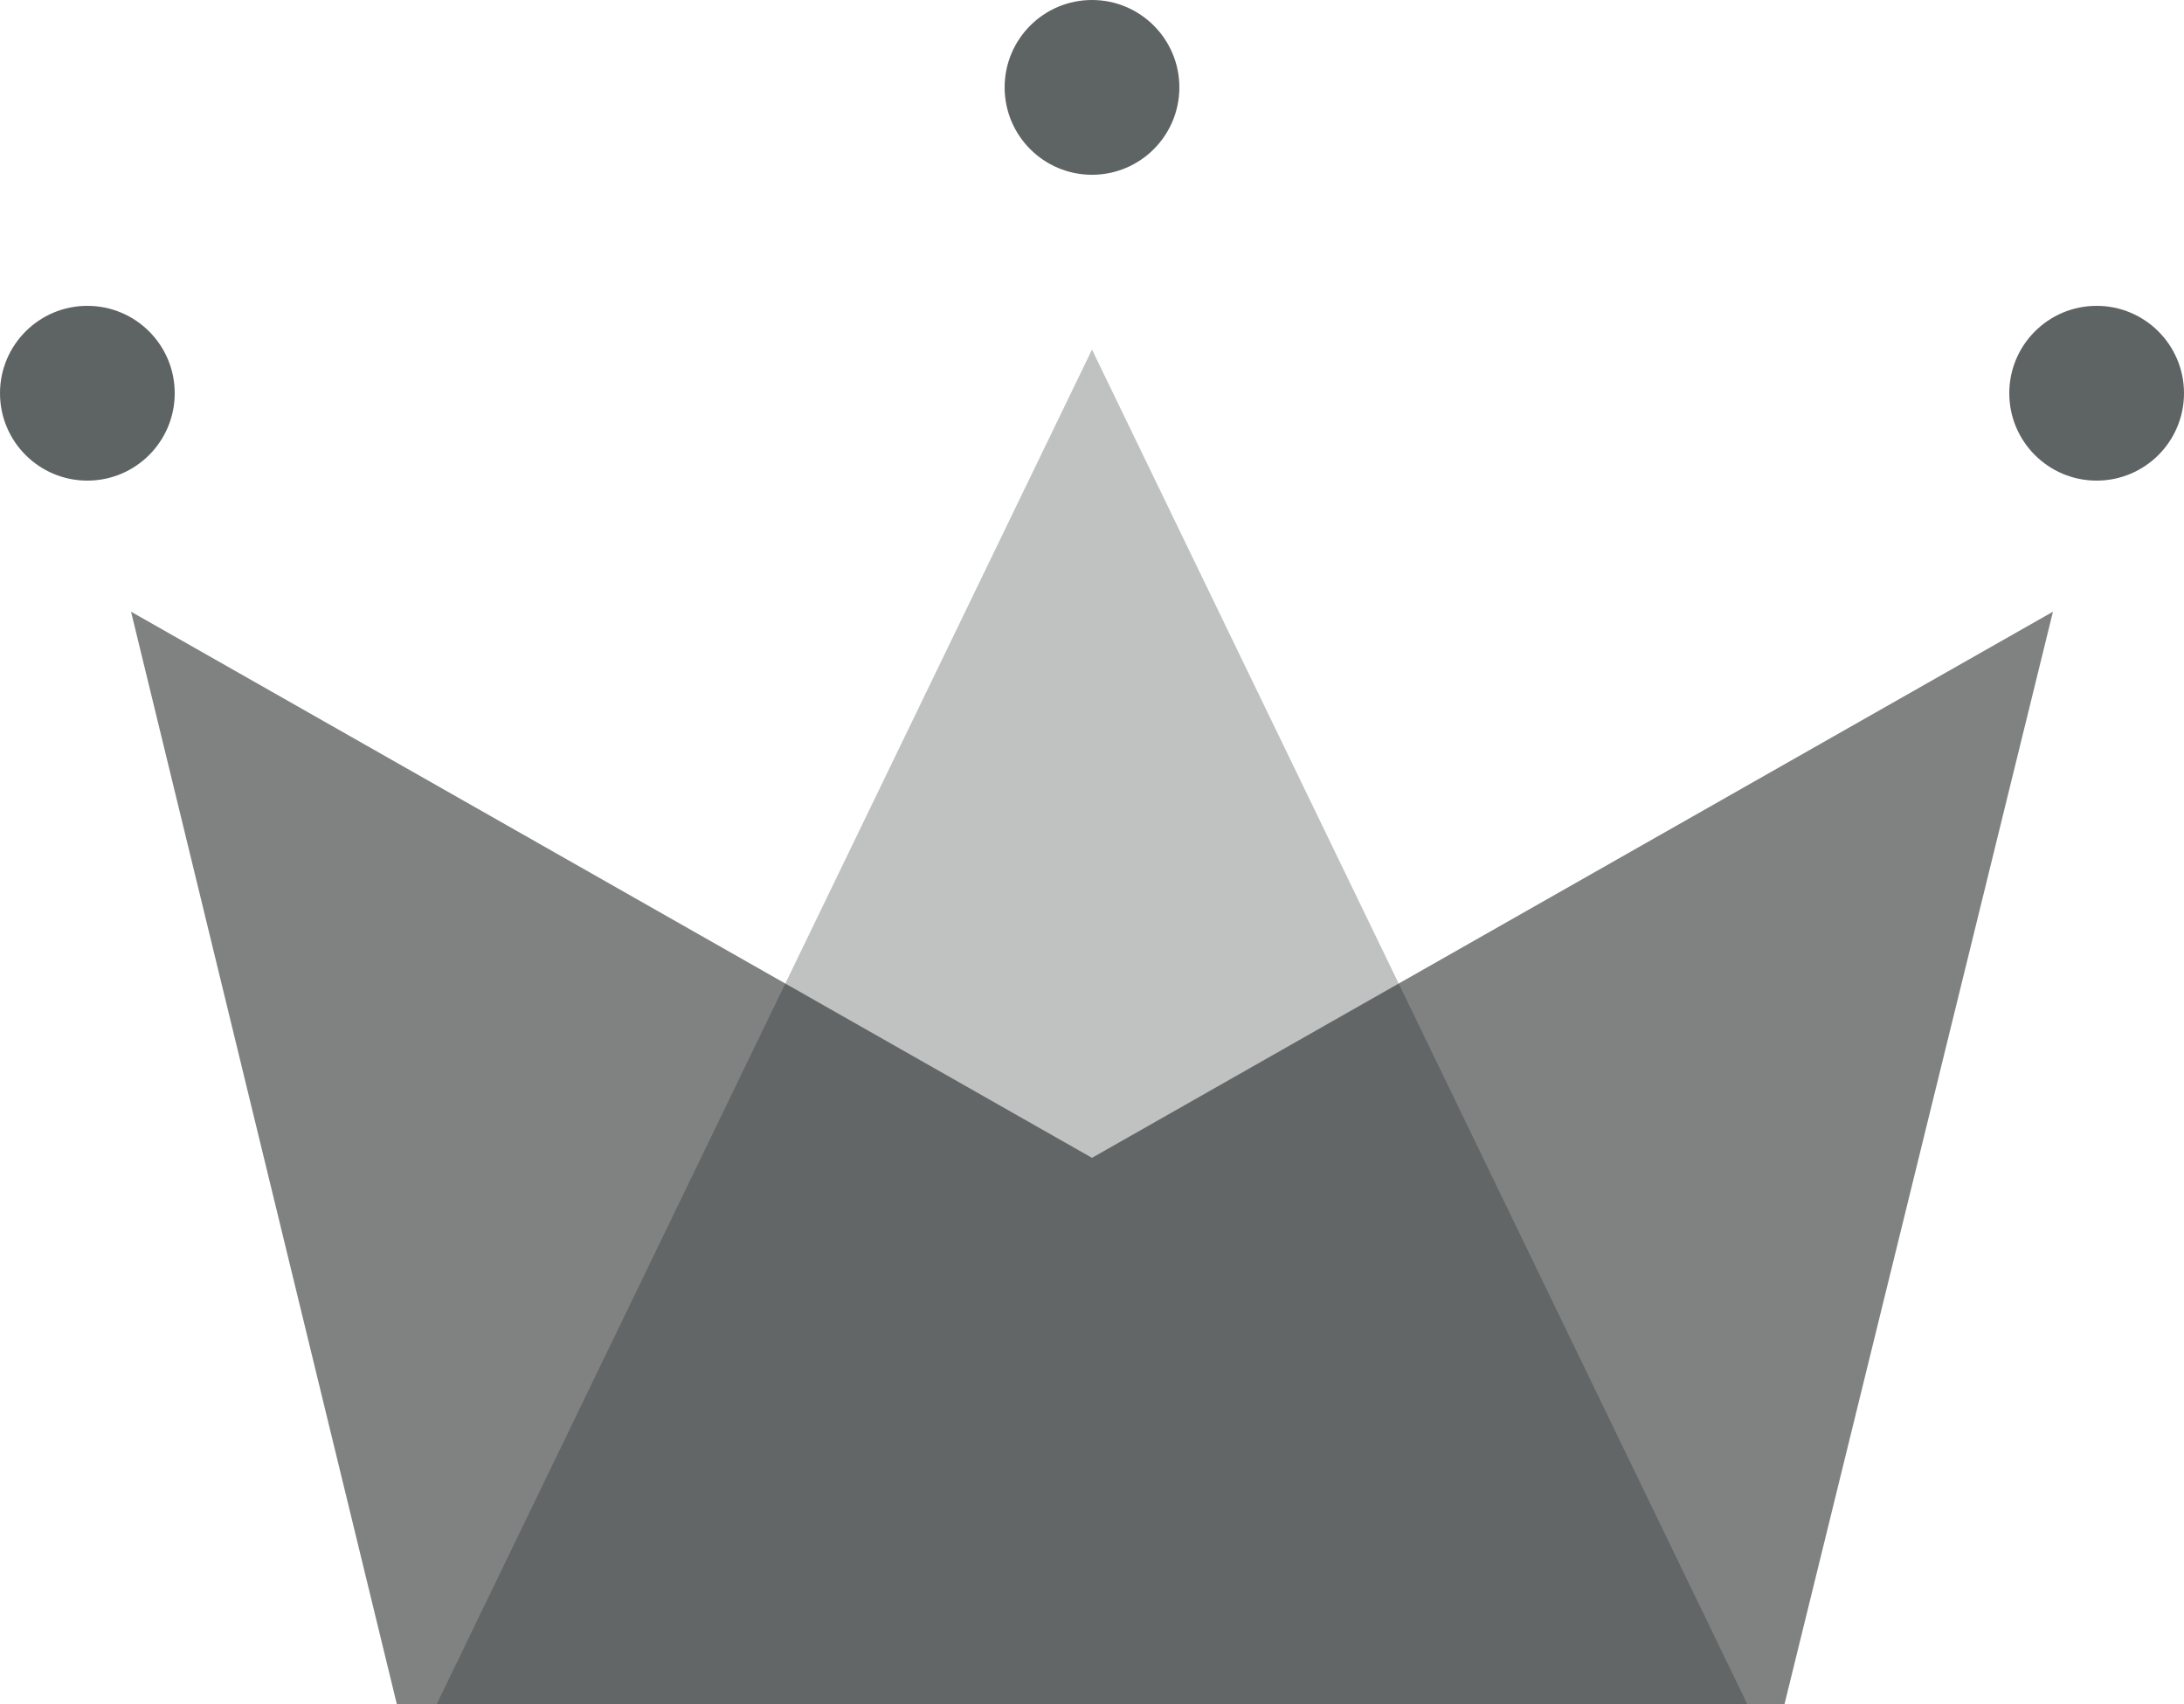
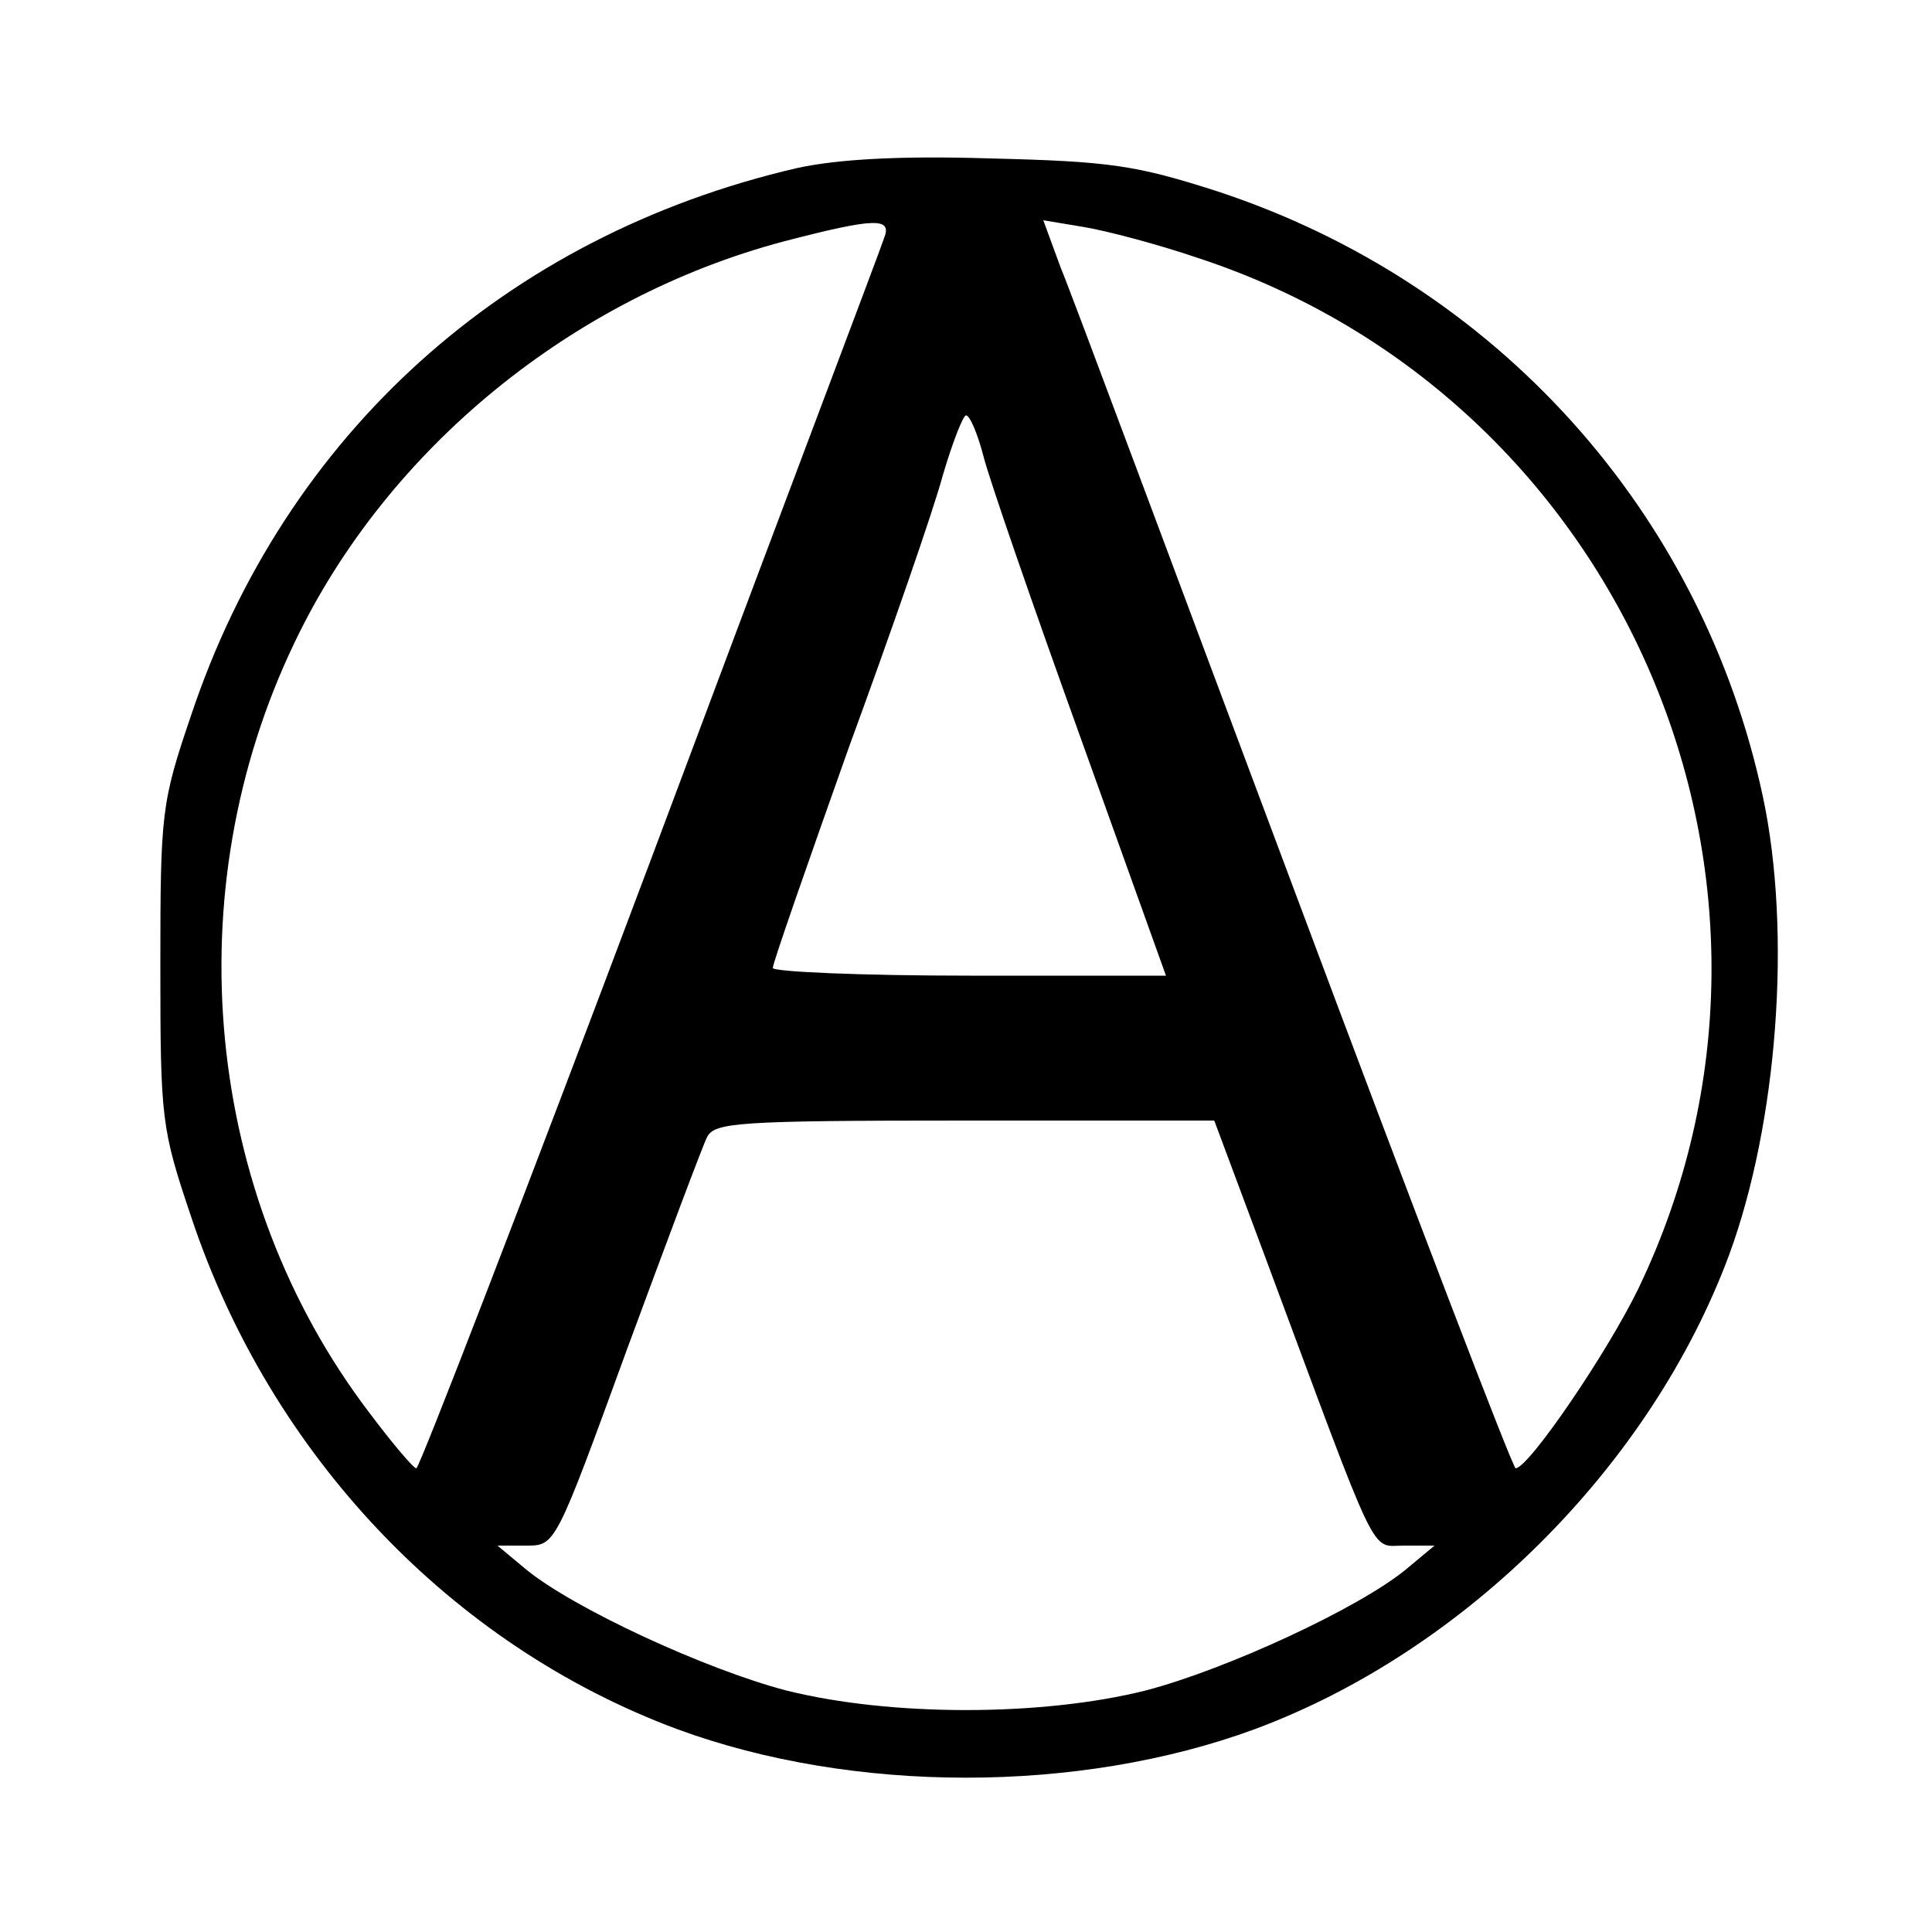
- <svg xmlns="http://www.w3.org/2000/svg" width="50px" height="39px" viewBox="0 0 50 39" version="1.1">
-   <g id="WiP" stroke="none" stroke-width="1" fill="none" fill-rule="evenodd">
-     <g id="Artboard" transform="translate(-90, -38)">
-       <g id="Group" transform="translate(90, 38)">
-         <polygon id="Rectangle" fill="#808282" points="3 14 25 26.5 47 14 40.855 39 9.084 39" />
-         <polygon id="Triangle" fill-opacity="0.263" fill="#101A1A" points="25 8 40 39 10 39" />
-         <circle id="Oval" fill="#5E6363" cx="2" cy="9" r="2" />
-         <circle id="Oval" fill="#5E6363" cx="25" cy="2" r="2" />
-         <circle id="Oval" fill="#5E6363" cx="48" cy="9" r="2" />
-       </g>
-     </g>
+ <svg xmlns="http://www.w3.org/2000/svg" version="1.0" width="40pt" height="40pt" viewBox="0 0 40 40" preserveAspectRatio="xMidYMid meet">
+   <g transform="translate(0,40) scale(0.02,-0.02)" fill="#000000" stroke="none">
+     <path d="M825 1826 c-302 -70 -530 -276 -627 -566 -31 -91 -32 -101 -32 -260 0 -159 1 -168 32 -260 82 -246 269 -443 503 -530 182 -67 416 -67 598 0 218 81 410 273 491 491 50 136 65 333 35 474 -63 295 -276 532 -565 627 -84 27 -111 31 -235 34 -95 3 -159 -1 -200 -10z m90 -73 c-3 -10 -113 -300 -242 -645 -130 -346 -239 -628 -242 -628 -3 0 -25 26 -49 58 -171 225 -201 539 -77 797 96 201 288 357 506 415 96 25 113 25 104 3z m325 -20 c442 -145 657 -649 456 -1067 -32 -66 -113 -185 -127 -186 -3 0 -106 269 -229 598 -123 328 -231 619 -242 645 l-18 49 42 -7 c24 -4 77 -18 118 -32z m-222 -205 c6 -24 51 -154 100 -290 l89 -248 -203 0 c-112 0 -204 4 -204 8 0 5 36 108 79 229 44 120 88 247 97 281 10 34 21 62 24 62 4 0 12 -19 18 -42z m292 -830 c119 -320 108 -298 143 -298 l32 0 -30 -25 c-49 -40 -185 -103 -269 -125 -108 -27 -264 -27 -372 0 -84 22 -220 85 -269 125 l-30 25 30 0 c30 0 30 0 104 203 41 111 78 210 83 220 8 15 31 17 267 17 l258 0 53 -142z" />
  </g>
</svg>
